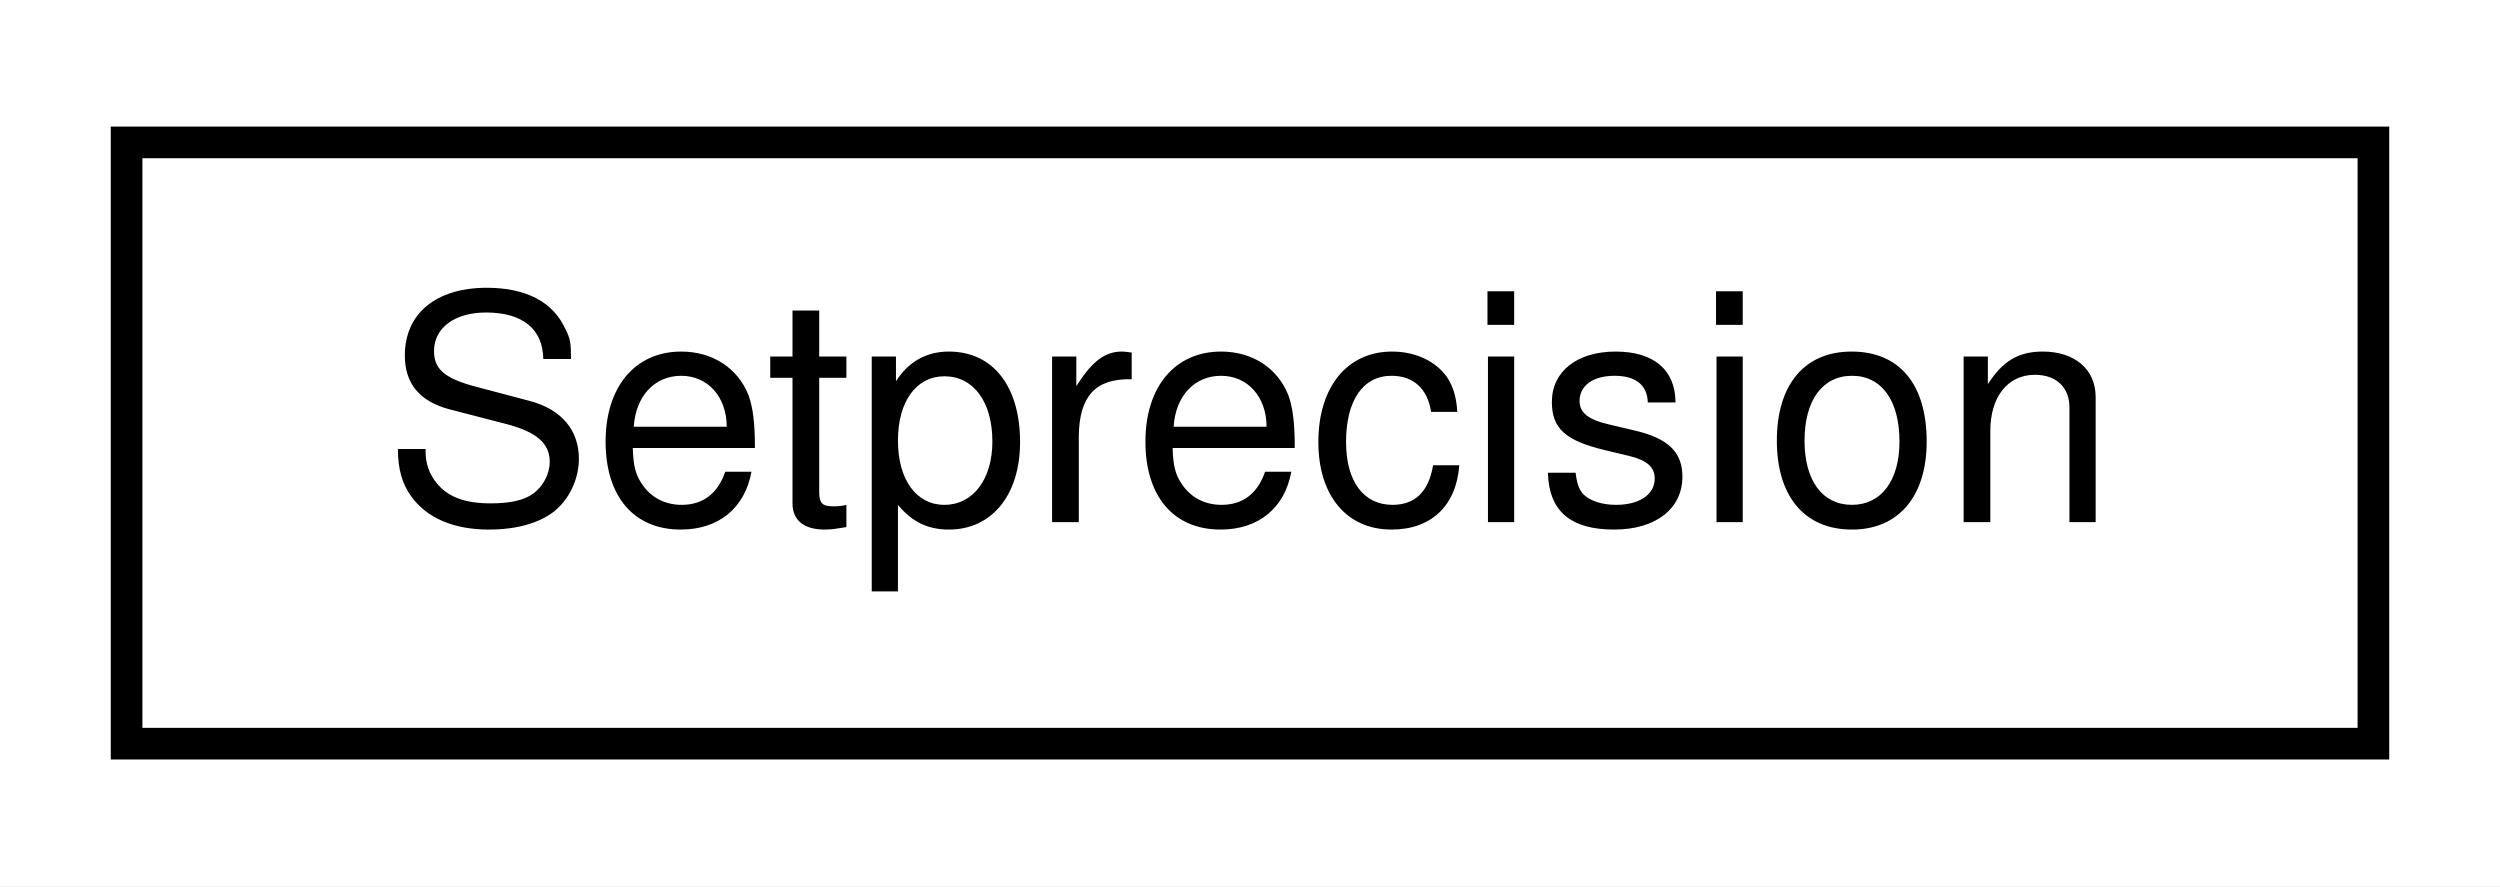
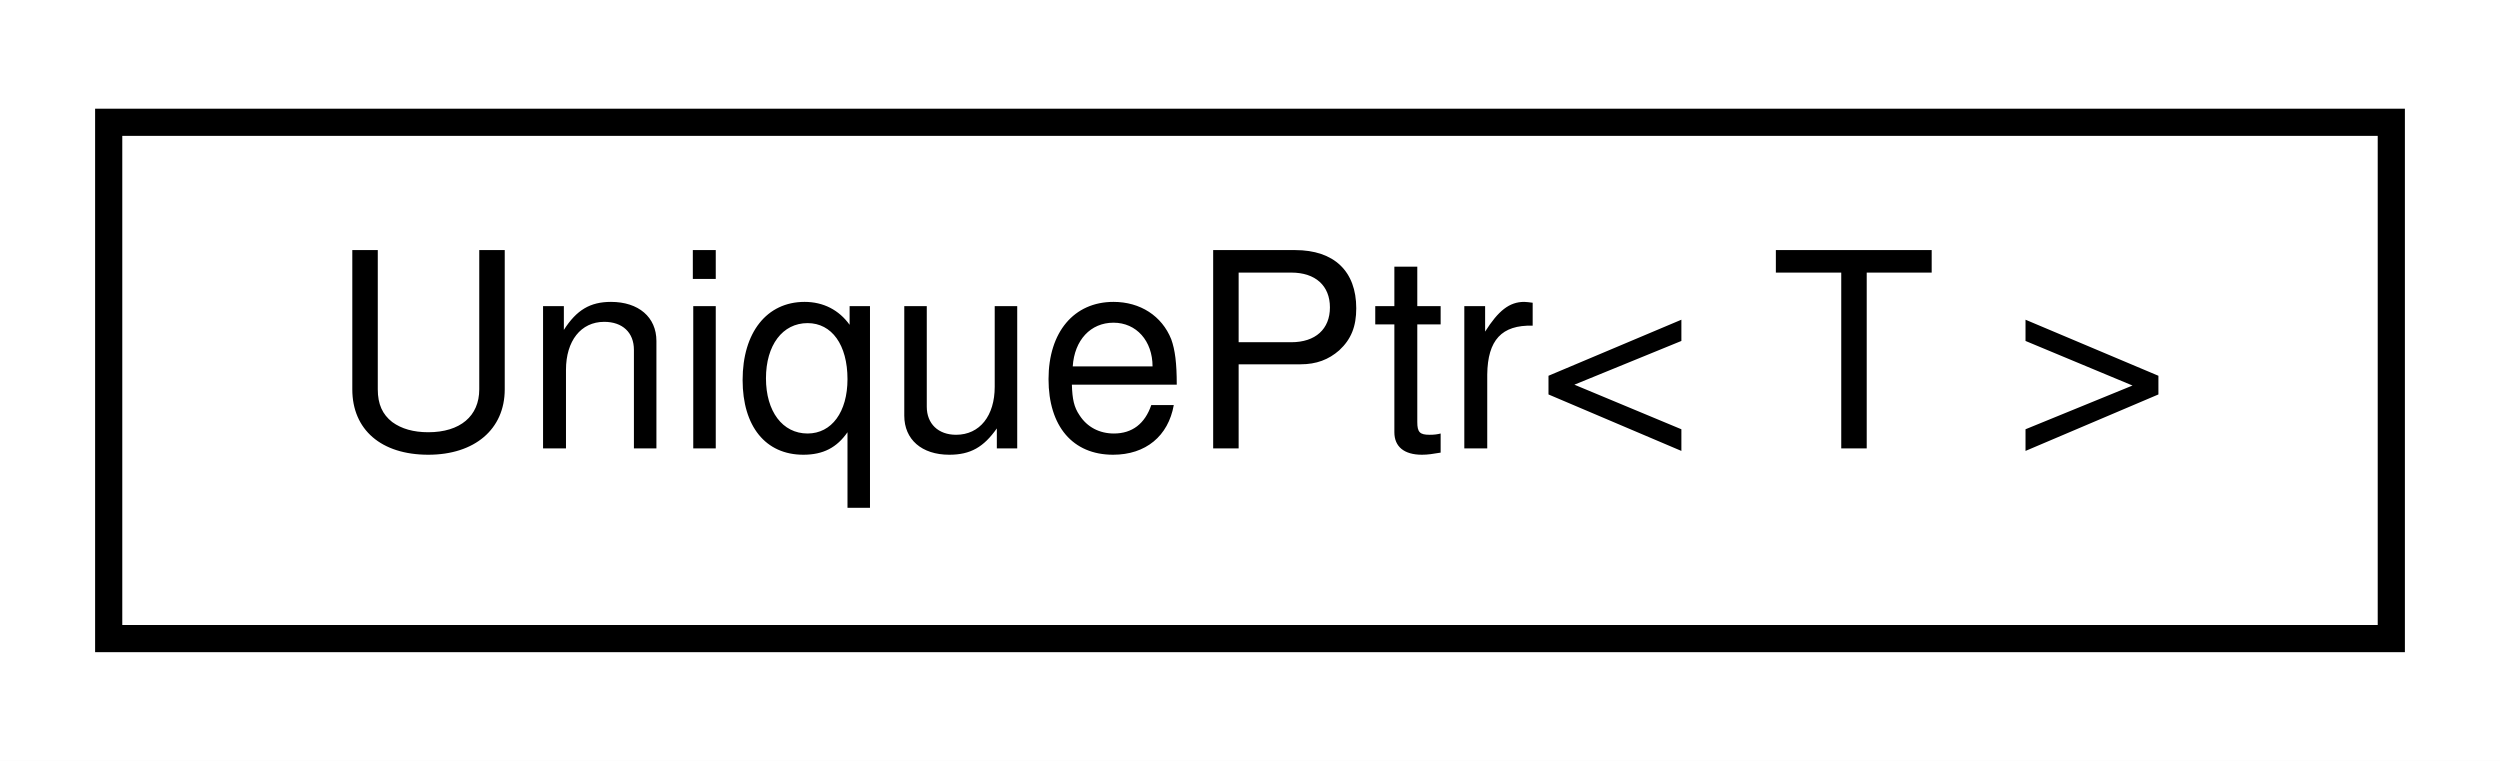
- <svg xmlns="http://www.w3.org/2000/svg" xmlns:xlink="http://www.w3.org/1999/xlink" width="79pt" height="28pt" viewBox="0.00 0.00 79.00 28.00">
+ <svg xmlns="http://www.w3.org/2000/svg" xmlns:xlink="http://www.w3.org/1999/xlink" width="92pt" height="28pt" viewBox="0.00 0.00 92.00 28.00">
  <g id="graph0" class="graph" transform="scale(1 1) rotate(0) translate(4 24)">
-     <polygon fill="white" stroke="none" points="-4,4 -4,-24 75,-24 75,4 -4,4" />
+     <polygon fill="white" stroke="none" points="-4,4 -4,-24 88,-24 88,4 -4,4" />
    <g id="node1" class="node">
      <g id="a_node1">
-         <a xlink:href="d7/d70/structSetprecision.html" target="_top" xlink:title=" ">
-           <polygon fill="white" stroke="black" points="0,-0.5 0,-19.5 71,-19.5 71,-0.5 0,-0.5" />
-           <text text-anchor="middle" x="35.5" y="-7.5" font-family="Helvetica,sans-Serif" font-size="10.00">Setprecision</text>
+         <a xlink:href="df/d0d/classAH_1_1UniquePtr.html" target="_top" xlink:title="Very basic smart pointer.">
+           <polygon fill="white" stroke="black" points="-7.10543e-15,-0.5 -7.10543e-15,-19.5 84,-19.5 84,-0.5 -7.10543e-15,-0.5" />
+           <text text-anchor="middle" x="42" y="-7.5" font-family="Helvetica,sans-Serif" font-size="10.00">UniquePtr&lt; T &gt;</text>
        </a>
      </g>
    </g>
  </g>
</svg>
